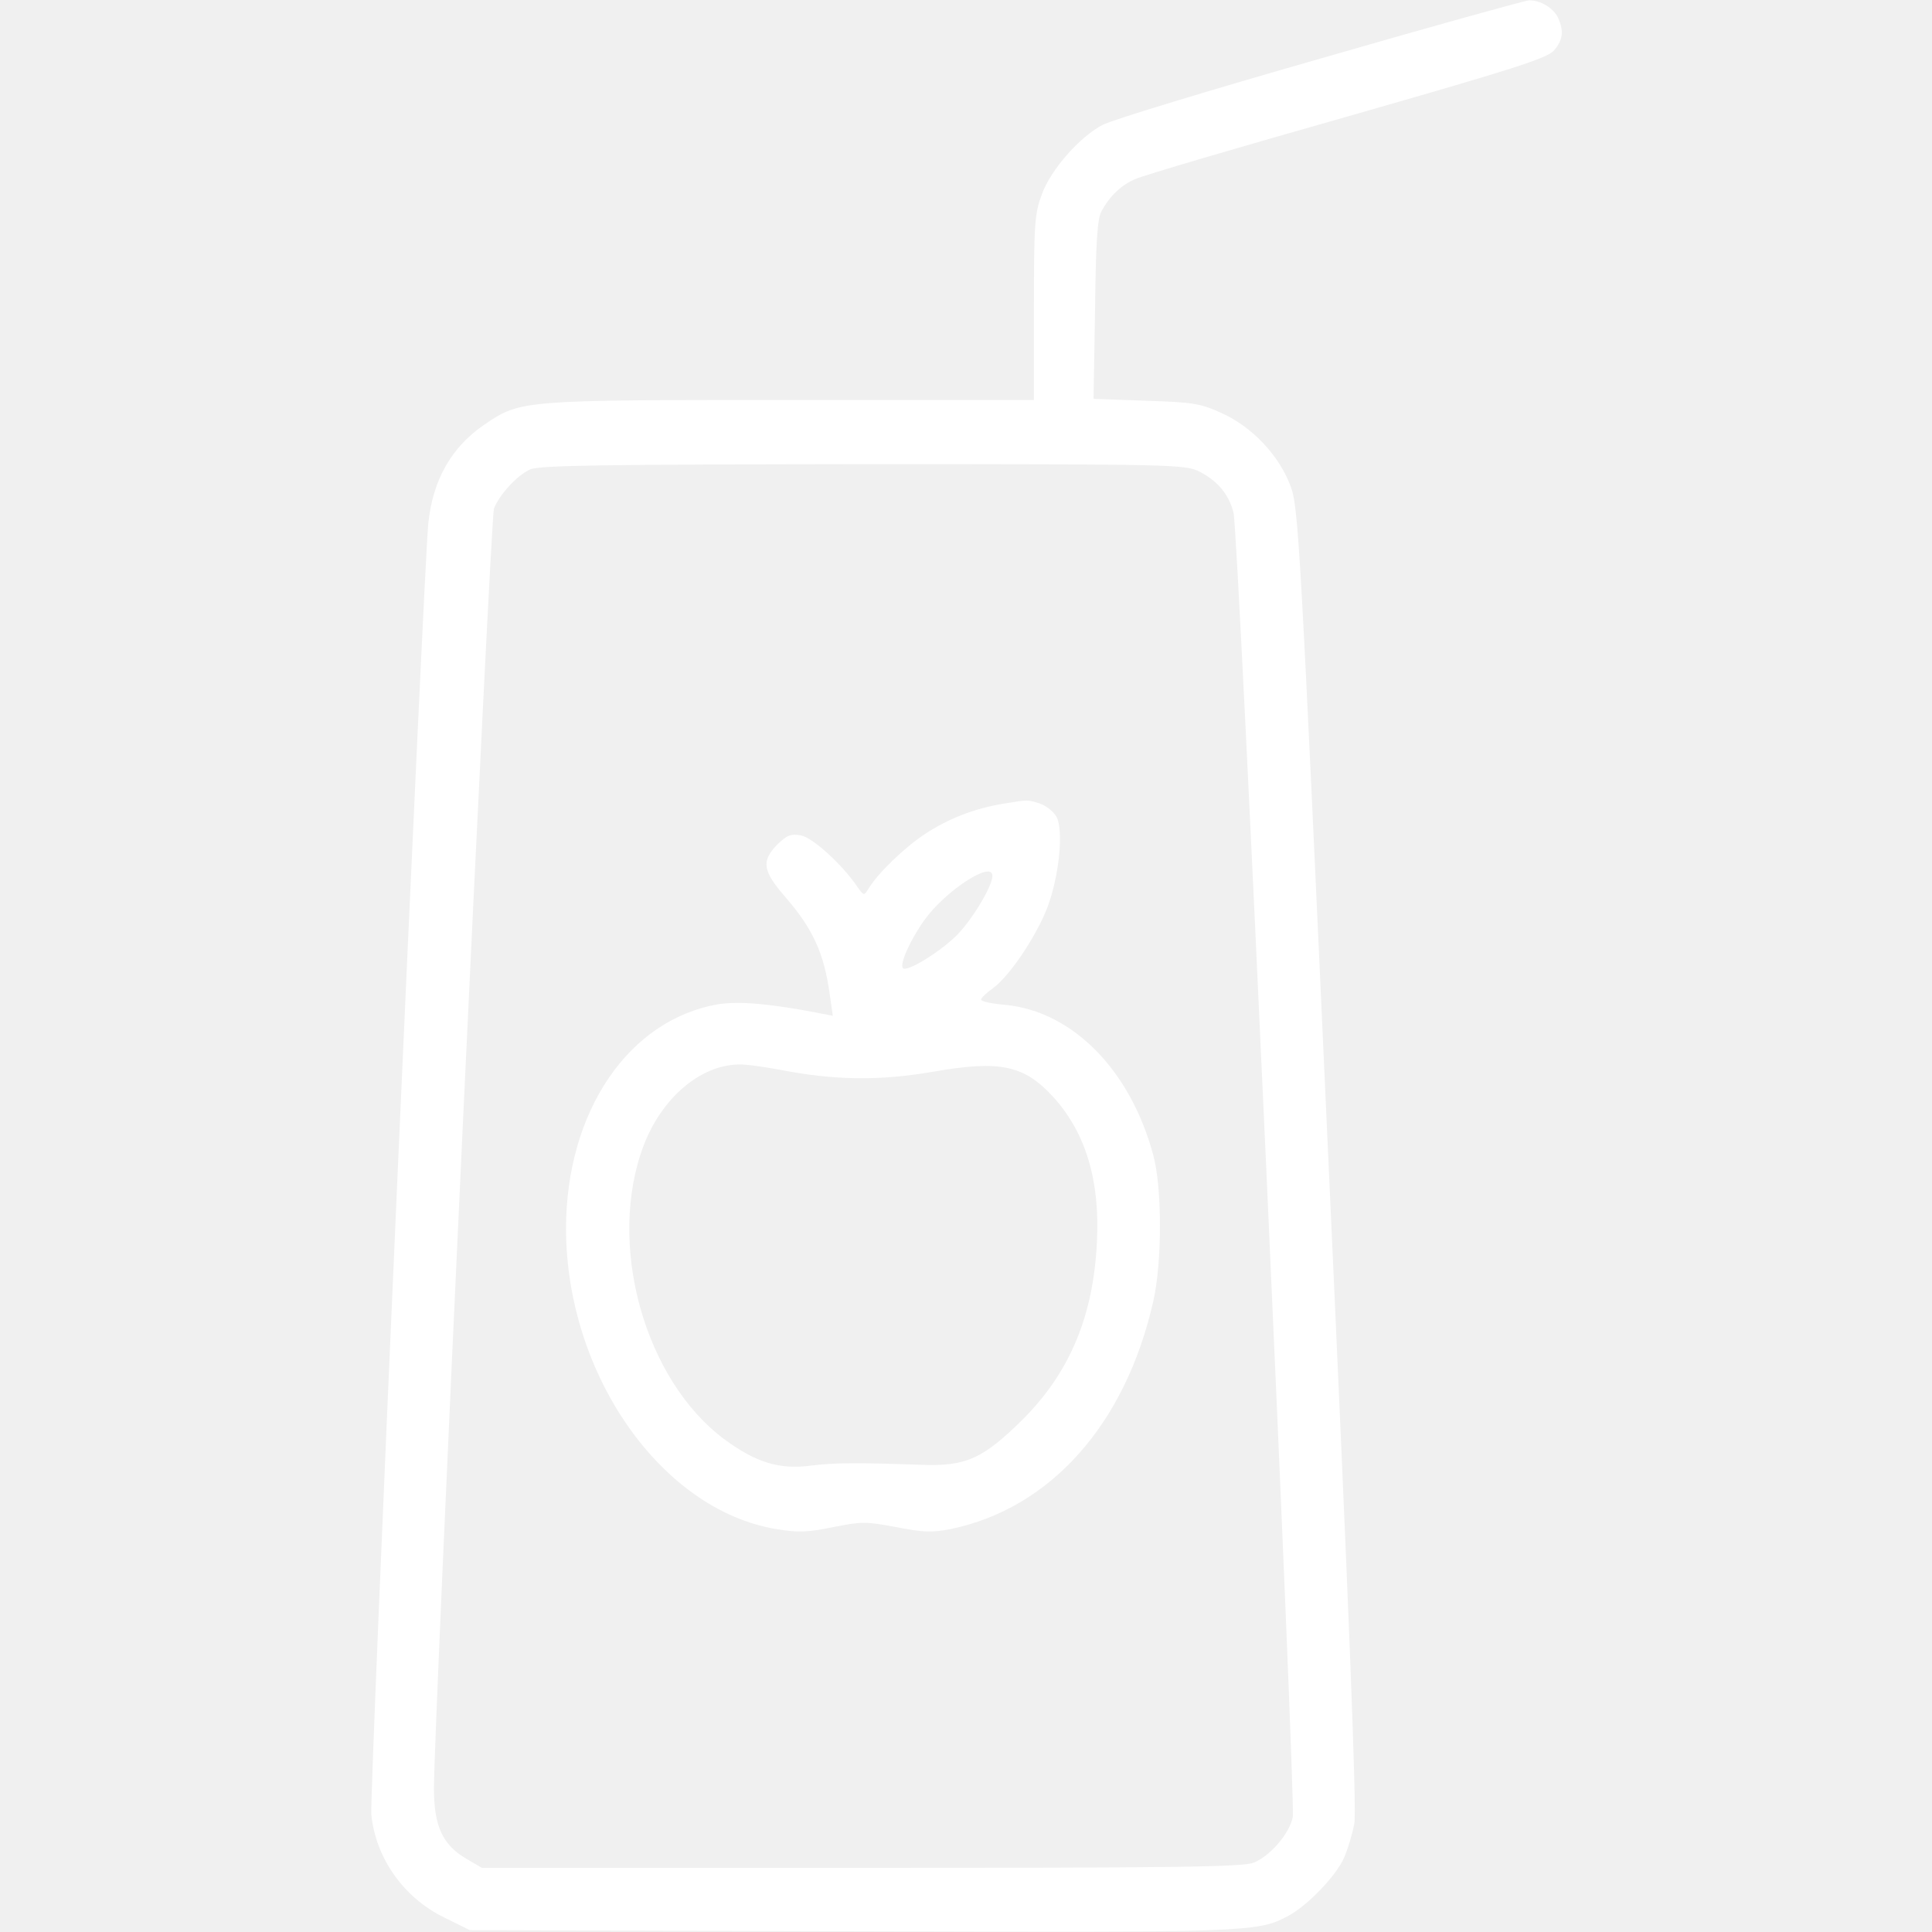
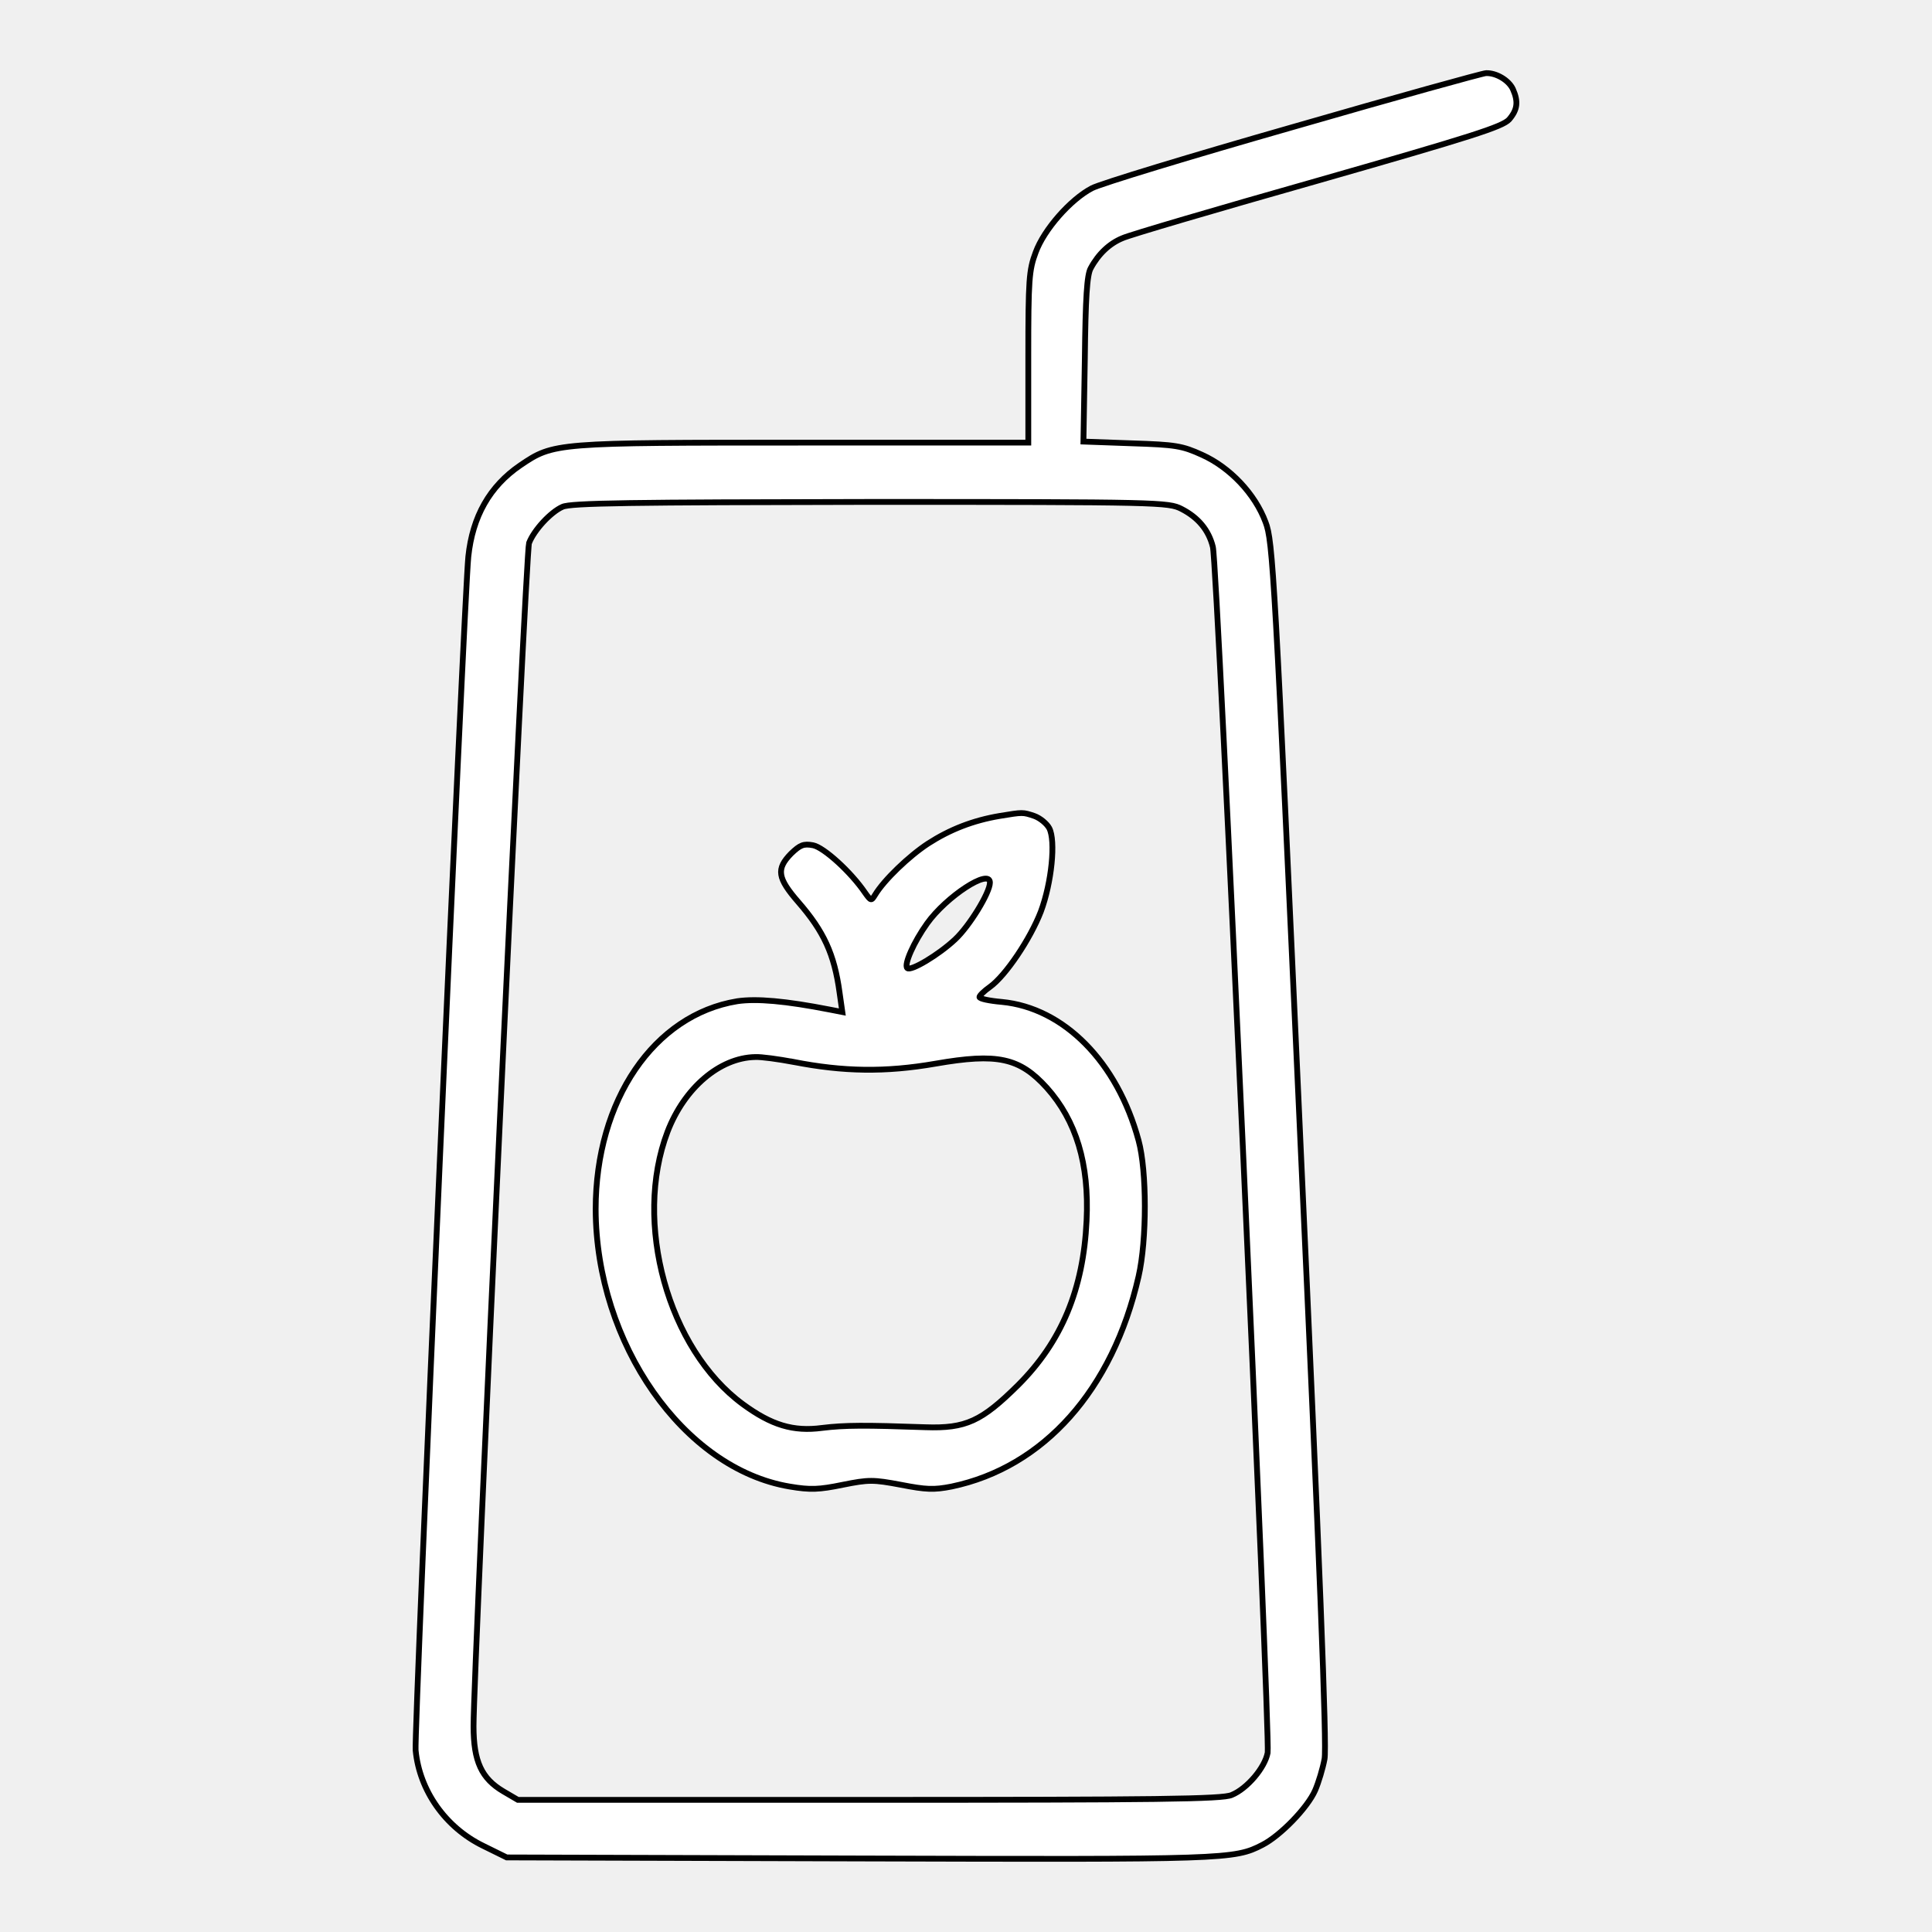
- <svg xmlns="http://www.w3.org/2000/svg" version="1.0" width="512pt" height="512pt" viewBox="0 0 512 512" preserveAspectRatio="xMidYMid meet">
-   <g transform="translate(0,512) scale(0.1,-0.1)" fill="#fff" stroke="none">
-     <path d="M3500 4965 c-294 -84 -554 -163 -578 -176 -61 -32 -137 -118 -161 -184 -19 -51 -21 -77 -21 -300 l0 -245 -643 0 c-715 0 -717 0 -813 -65 -88 -60 -137 -147 -149 -262 -12 -120 -156 -3370 -151 -3421 11 -115 85 -221 194 -274 l67 -33 1010 -3 c1052 -3 1075 -3 1156 39 51 26 129 106 151 156 10 23 22 63 27 90 7 34 -14 565 -69 1768 -74 1634 -79 1723 -100 1777 -30 81 -102 157 -182 193 -57 26 -76 29 -201 33 l-139 5 4 236 c2 176 6 242 17 261 22 41 54 71 91 86 19 9 271 83 560 165 444 127 528 154 548 175 24 28 27 51 11 87 -12 26 -48 47 -77 46 -9 0 -258 -69 -552 -154z m-321 -1095 c47 -24 78 -60 90 -109 13 -48 165 -3411 157 -3456 -8 -43 -59 -103 -103 -121 -26 -12 -216 -14 -1039 -14 l-1007 0 -41 24 c-63 37 -86 86 -86 187 0 168 150 3367 159 3391 14 37 62 89 96 104 24 11 196 13 883 14 829 0 854 -1 891 -20z" />
-     <path d="M2658 2990 c-77 -13 -143 -39 -205 -79 -55 -36 -126 -104 -152 -147 -11 -18 -12 -18 -29 6 -40 59 -118 130 -149 136 -27 5 -37 1 -63 -24 -43 -44 -39 -70 21 -139 73 -84 103 -149 118 -259 l8 -56 -36 7 c-128 25 -210 32 -265 24 -239 -39 -406 -284 -406 -596 1 -385 252 -744 556 -795 59 -10 84 -9 152 5 75 15 87 15 167 0 72 -14 94 -15 145 -5 264 55 462 277 536 602 24 104 24 303 0 390 -61 225 -214 380 -392 397 -35 3 -64 9 -64 14 0 4 13 17 30 29 45 32 116 138 146 216 31 83 43 203 24 239 -7 13 -26 29 -43 35 -33 11 -32 11 -99 0z m-28 -191 c0 -29 -59 -125 -100 -163 -47 -44 -127 -92 -137 -82 -10 10 19 75 57 128 55 77 180 159 180 117z m-563 -514 c143 -28 263 -30 407 -5 178 31 241 17 319 -69 84 -94 122 -218 114 -381 -9 -197 -72 -347 -196 -471 -105 -104 -150 -125 -266 -121 -173 6 -230 6 -296 -2 -83 -11 -145 8 -227 68 -215 158 -315 521 -216 781 48 125 149 212 251 214 17 1 67 -6 110 -14z" />
+ <svg xmlns="http://www.w3.org/2000/svg" xml:space="preserve" width="25.4mm" height="25.4mm" version="1.1" style="shape-rendering:geometricPrecision; text-rendering:geometricPrecision; image-rendering:optimizeQuality; fill-rule:evenodd; clip-rule:evenodd" viewBox="0 0 2540 2540">
+   <defs>
+     <style type="text/css">
+    
+     .str0 {stroke:black;stroke-width:7.62;stroke-miterlimit:22.926}
+     .fil0 {fill:white;fill-rule:nonzero}
+    
+   </style>
+   </defs>
+   <g id="Слой_x0020_1">
+     <g id="_2019825214736">
+       <g>
+         <path class="fil0 str0" d="M1700.53 166.79c-134.86,38.53 -254.12,74.77 -265.13,80.73 -27.98,14.68 -62.85,54.13 -73.85,84.4 -8.72,23.39 -9.64,35.32 -9.64,137.61l0 112.38 -294.94 0c-327.98,0 -328.89,0 -372.93,29.82 -40.36,27.52 -62.84,67.43 -68.35,120.18 -5.5,55.05 -71.55,1545.84 -69.26,1569.23 5.05,52.75 38.99,101.37 88.99,125.68l30.73 15.14 463.29 1.38c482.56,1.37 493.11,1.37 530.27,-17.89 23.39,-11.93 59.17,-48.62 69.26,-71.56 4.59,-10.55 10.09,-28.9 12.39,-41.28 3.21,-15.6 -6.43,-259.17 -31.66,-810.99 -33.94,-749.52 -36.23,-790.35 -45.87,-815.12 -13.76,-37.15 -46.78,-72.02 -83.48,-88.53 -26.15,-11.92 -34.86,-13.3 -92.2,-15.14l-63.76 -2.29 1.83 -108.25c0.92,-80.74 2.76,-111.01 7.8,-119.73 10.09,-18.8 24.77,-32.56 41.74,-39.45 8.72,-4.12 124.31,-38.07 256.88,-75.68 203.66,-58.26 242.2,-70.64 251.37,-80.27 11.01,-12.85 12.38,-23.4 5.05,-39.91 -5.51,-11.93 -22.02,-21.56 -35.32,-21.1 -4.13,0 -118.35,31.65 -253.21,70.64l0 0zm-147.24 502.28c21.55,11.01 35.77,27.52 41.28,50 5.96,22.01 75.68,1564.64 72.02,1585.28 -3.67,19.72 -27.07,47.24 -47.25,55.5 -11.93,5.51 -99.08,6.42 -476.6,6.42l-461.91 0 -18.81 -11.01c-28.9,-16.97 -39.45,-39.44 -39.45,-85.77 0,-77.07 68.81,-1544.46 72.94,-1555.47 6.42,-16.97 28.44,-40.82 44.03,-47.7 11.01,-5.05 89.91,-5.97 405.04,-6.43 380.27,0 391.73,0.46 408.71,9.18l0 0z" />
+         <path class="fil0 str0" d="M1314.3 1072.73c-35.32,5.96 -65.59,17.89 -94.03,36.23 -25.23,16.52 -57.8,47.71 -69.73,67.43 -5.04,8.26 -5.5,8.26 -13.3,-2.75 -18.35,-27.06 -54.13,-59.63 -68.35,-62.38 -12.38,-2.3 -16.97,-0.46 -28.89,11.01 -19.73,20.18 -17.89,32.11 9.63,63.76 33.48,38.53 47.24,68.34 54.13,118.8l3.66 25.69 -16.51 -3.21c-58.71,-11.47 -96.33,-14.68 -121.56,-11.01 -109.63,17.89 -186.23,130.27 -186.23,273.39 0.46,176.6 115.59,341.27 255.04,364.67 27.06,4.58 38.53,4.12 69.72,-2.3 34.4,-6.88 39.91,-6.88 76.61,0 33.02,6.42 43.11,6.88 66.51,2.3 121.1,-25.23 211.92,-127.06 245.86,-276.14 11.01,-47.71 11.01,-138.99 0,-178.9 -27.98,-103.21 -98.16,-174.31 -179.81,-182.1 -16.05,-1.38 -29.36,-4.13 -29.36,-6.43 0,-1.83 5.97,-7.79 13.77,-13.3 20.64,-14.68 53.2,-63.3 66.97,-99.08 14.22,-38.07 19.72,-93.12 11.01,-109.63 -3.21,-5.96 -11.93,-13.3 -19.73,-16.05 -15.14,-5.05 -14.68,-5.05 -45.41,0l0 0zm-12.84 87.61c0,13.3 -27.07,57.34 -45.87,74.77 -21.56,20.18 -58.26,42.2 -62.85,37.61 -4.58,-4.58 8.72,-34.4 26.15,-58.71 25.23,-35.32 82.57,-72.94 82.57,-53.67l0 0zm-258.25 235.77c65.59,12.85 120.64,13.76 186.69,2.3 81.65,-14.22 110.55,-7.8 146.33,31.65 38.53,43.12 55.96,100 52.29,174.76 -4.13,90.37 -33.03,159.18 -89.91,216.05 -48.16,47.71 -68.8,57.34 -122.01,55.51 -79.36,-2.76 -105.5,-2.76 -135.78,0.91 -38.07,5.05 -66.51,-3.66 -104.12,-31.19 -98.63,-72.47 -144.5,-238.98 -99.08,-358.24 22.01,-57.34 68.34,-97.25 115.13,-98.17 7.8,-0.46 30.73,2.76 50.46,6.43l0 -0.01z" />
+       </g>
+     </g>
  </g>
</svg>
